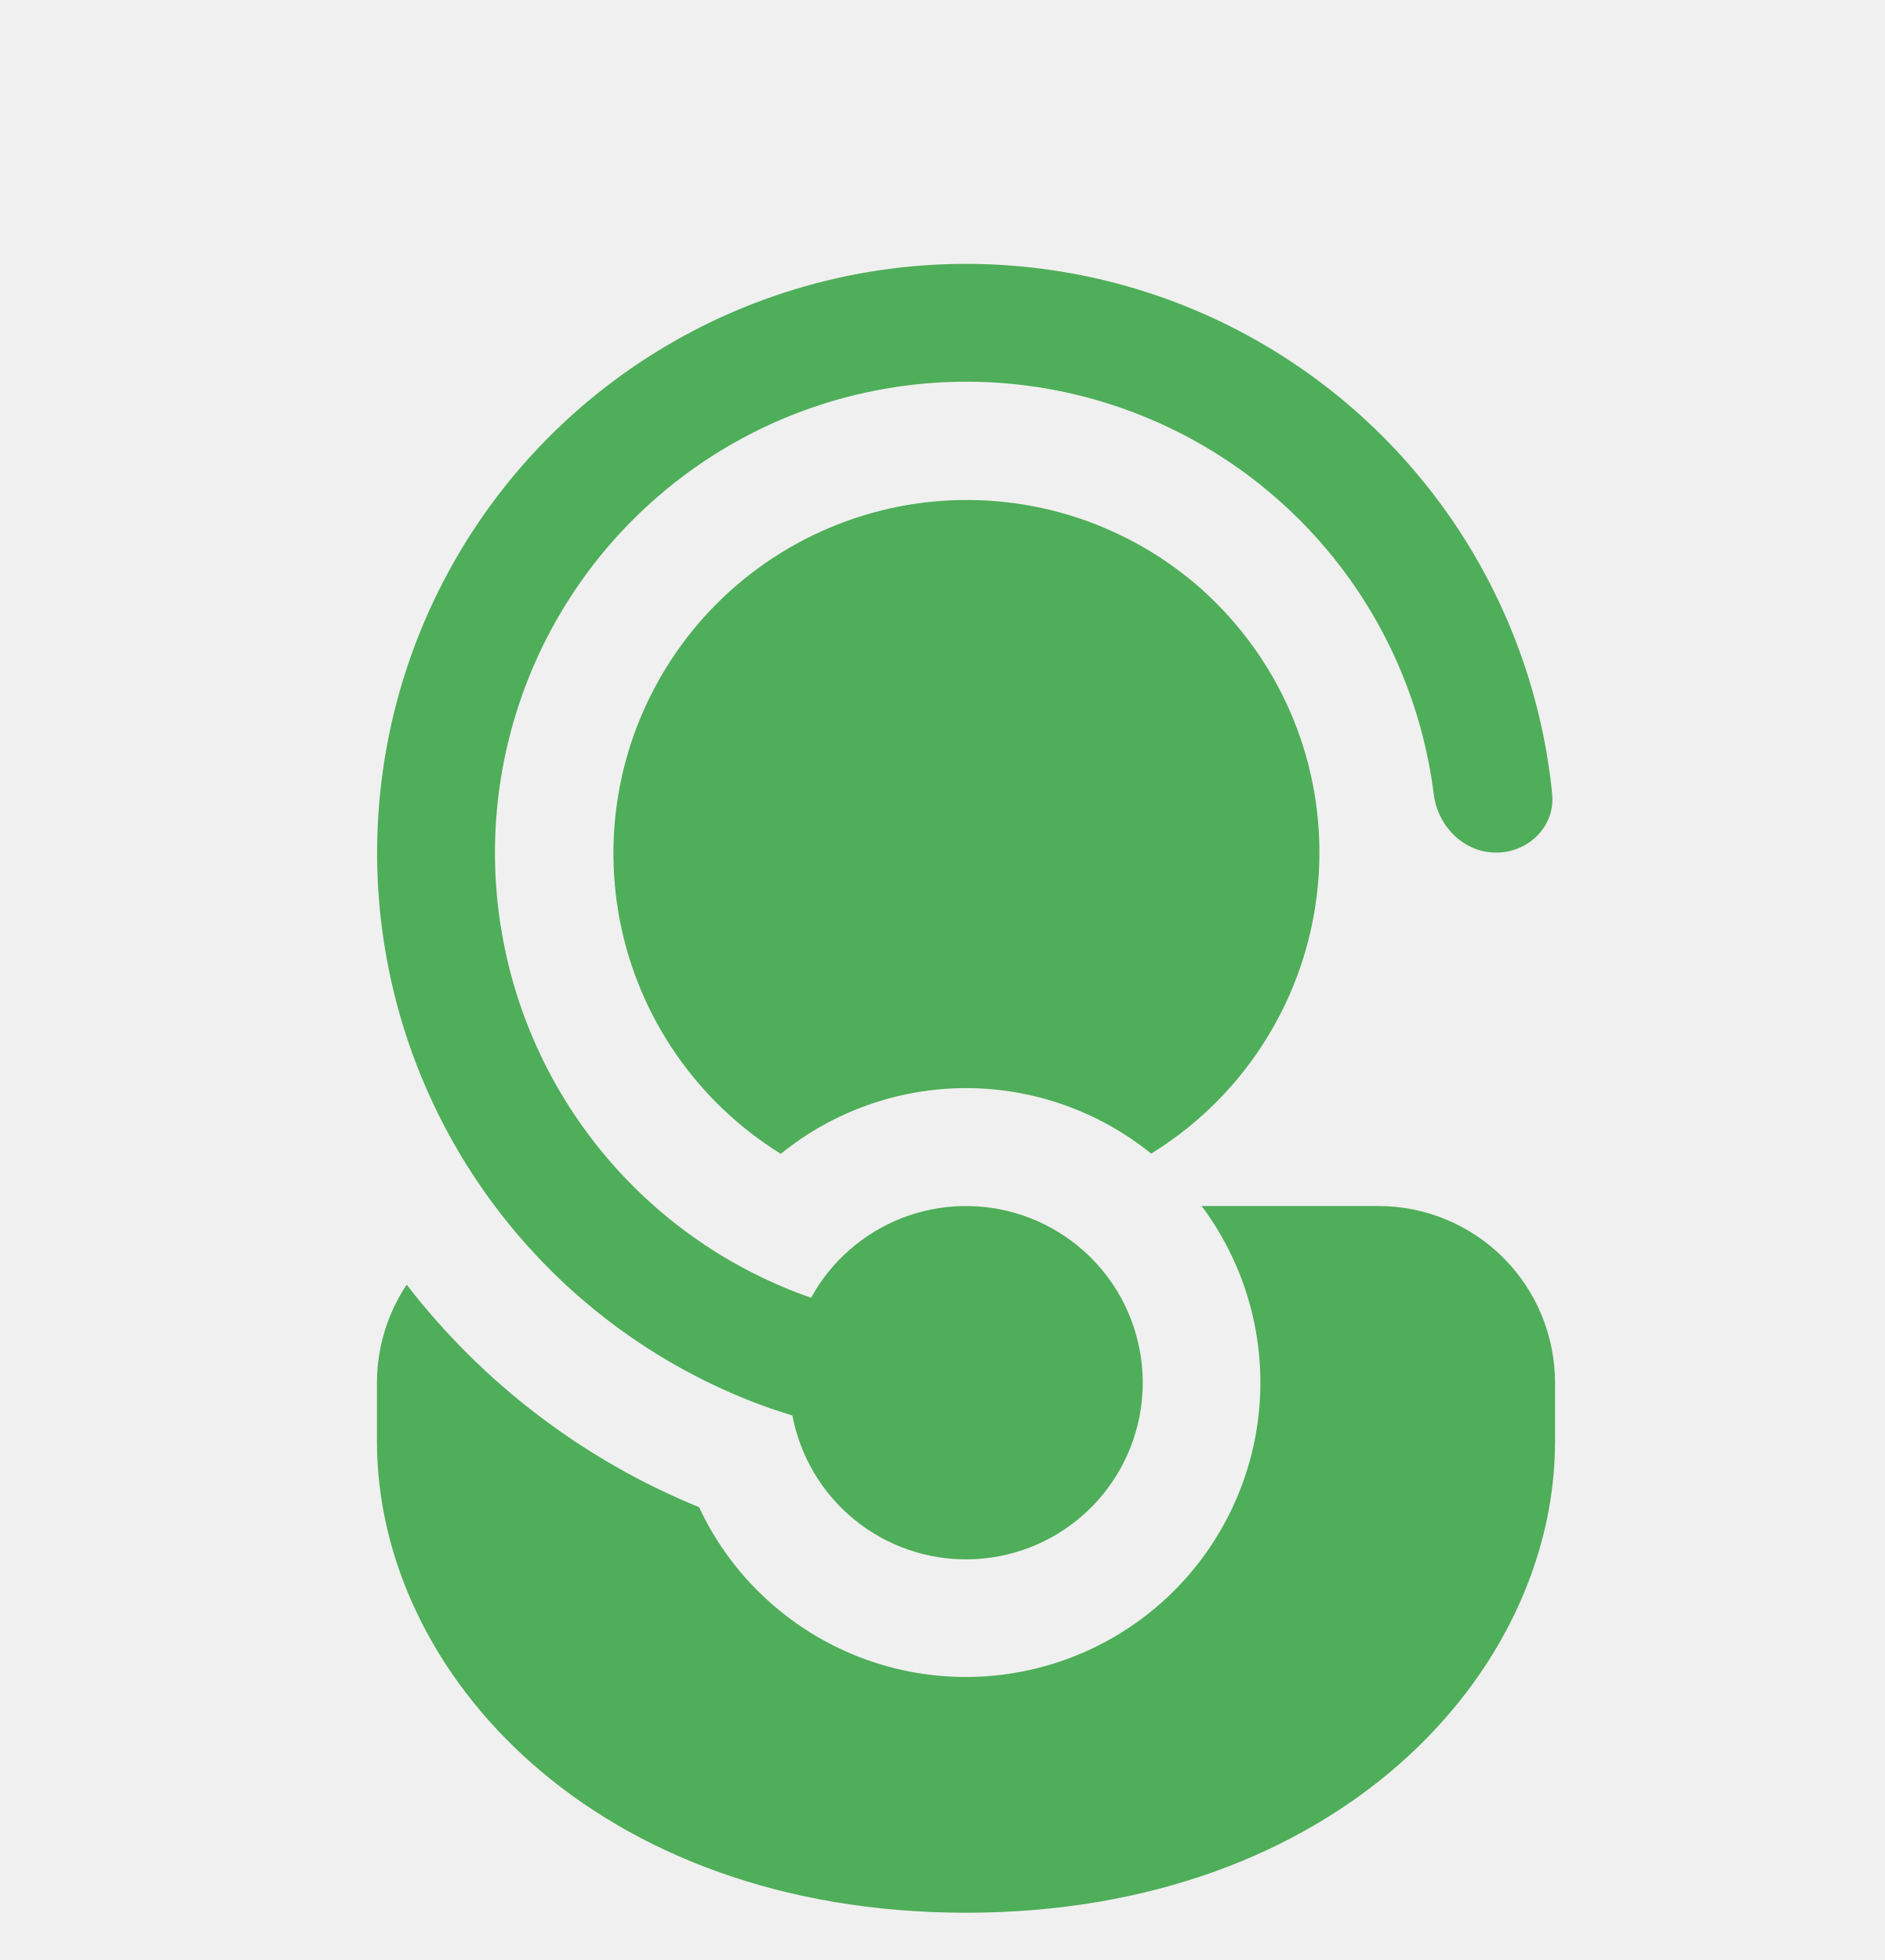
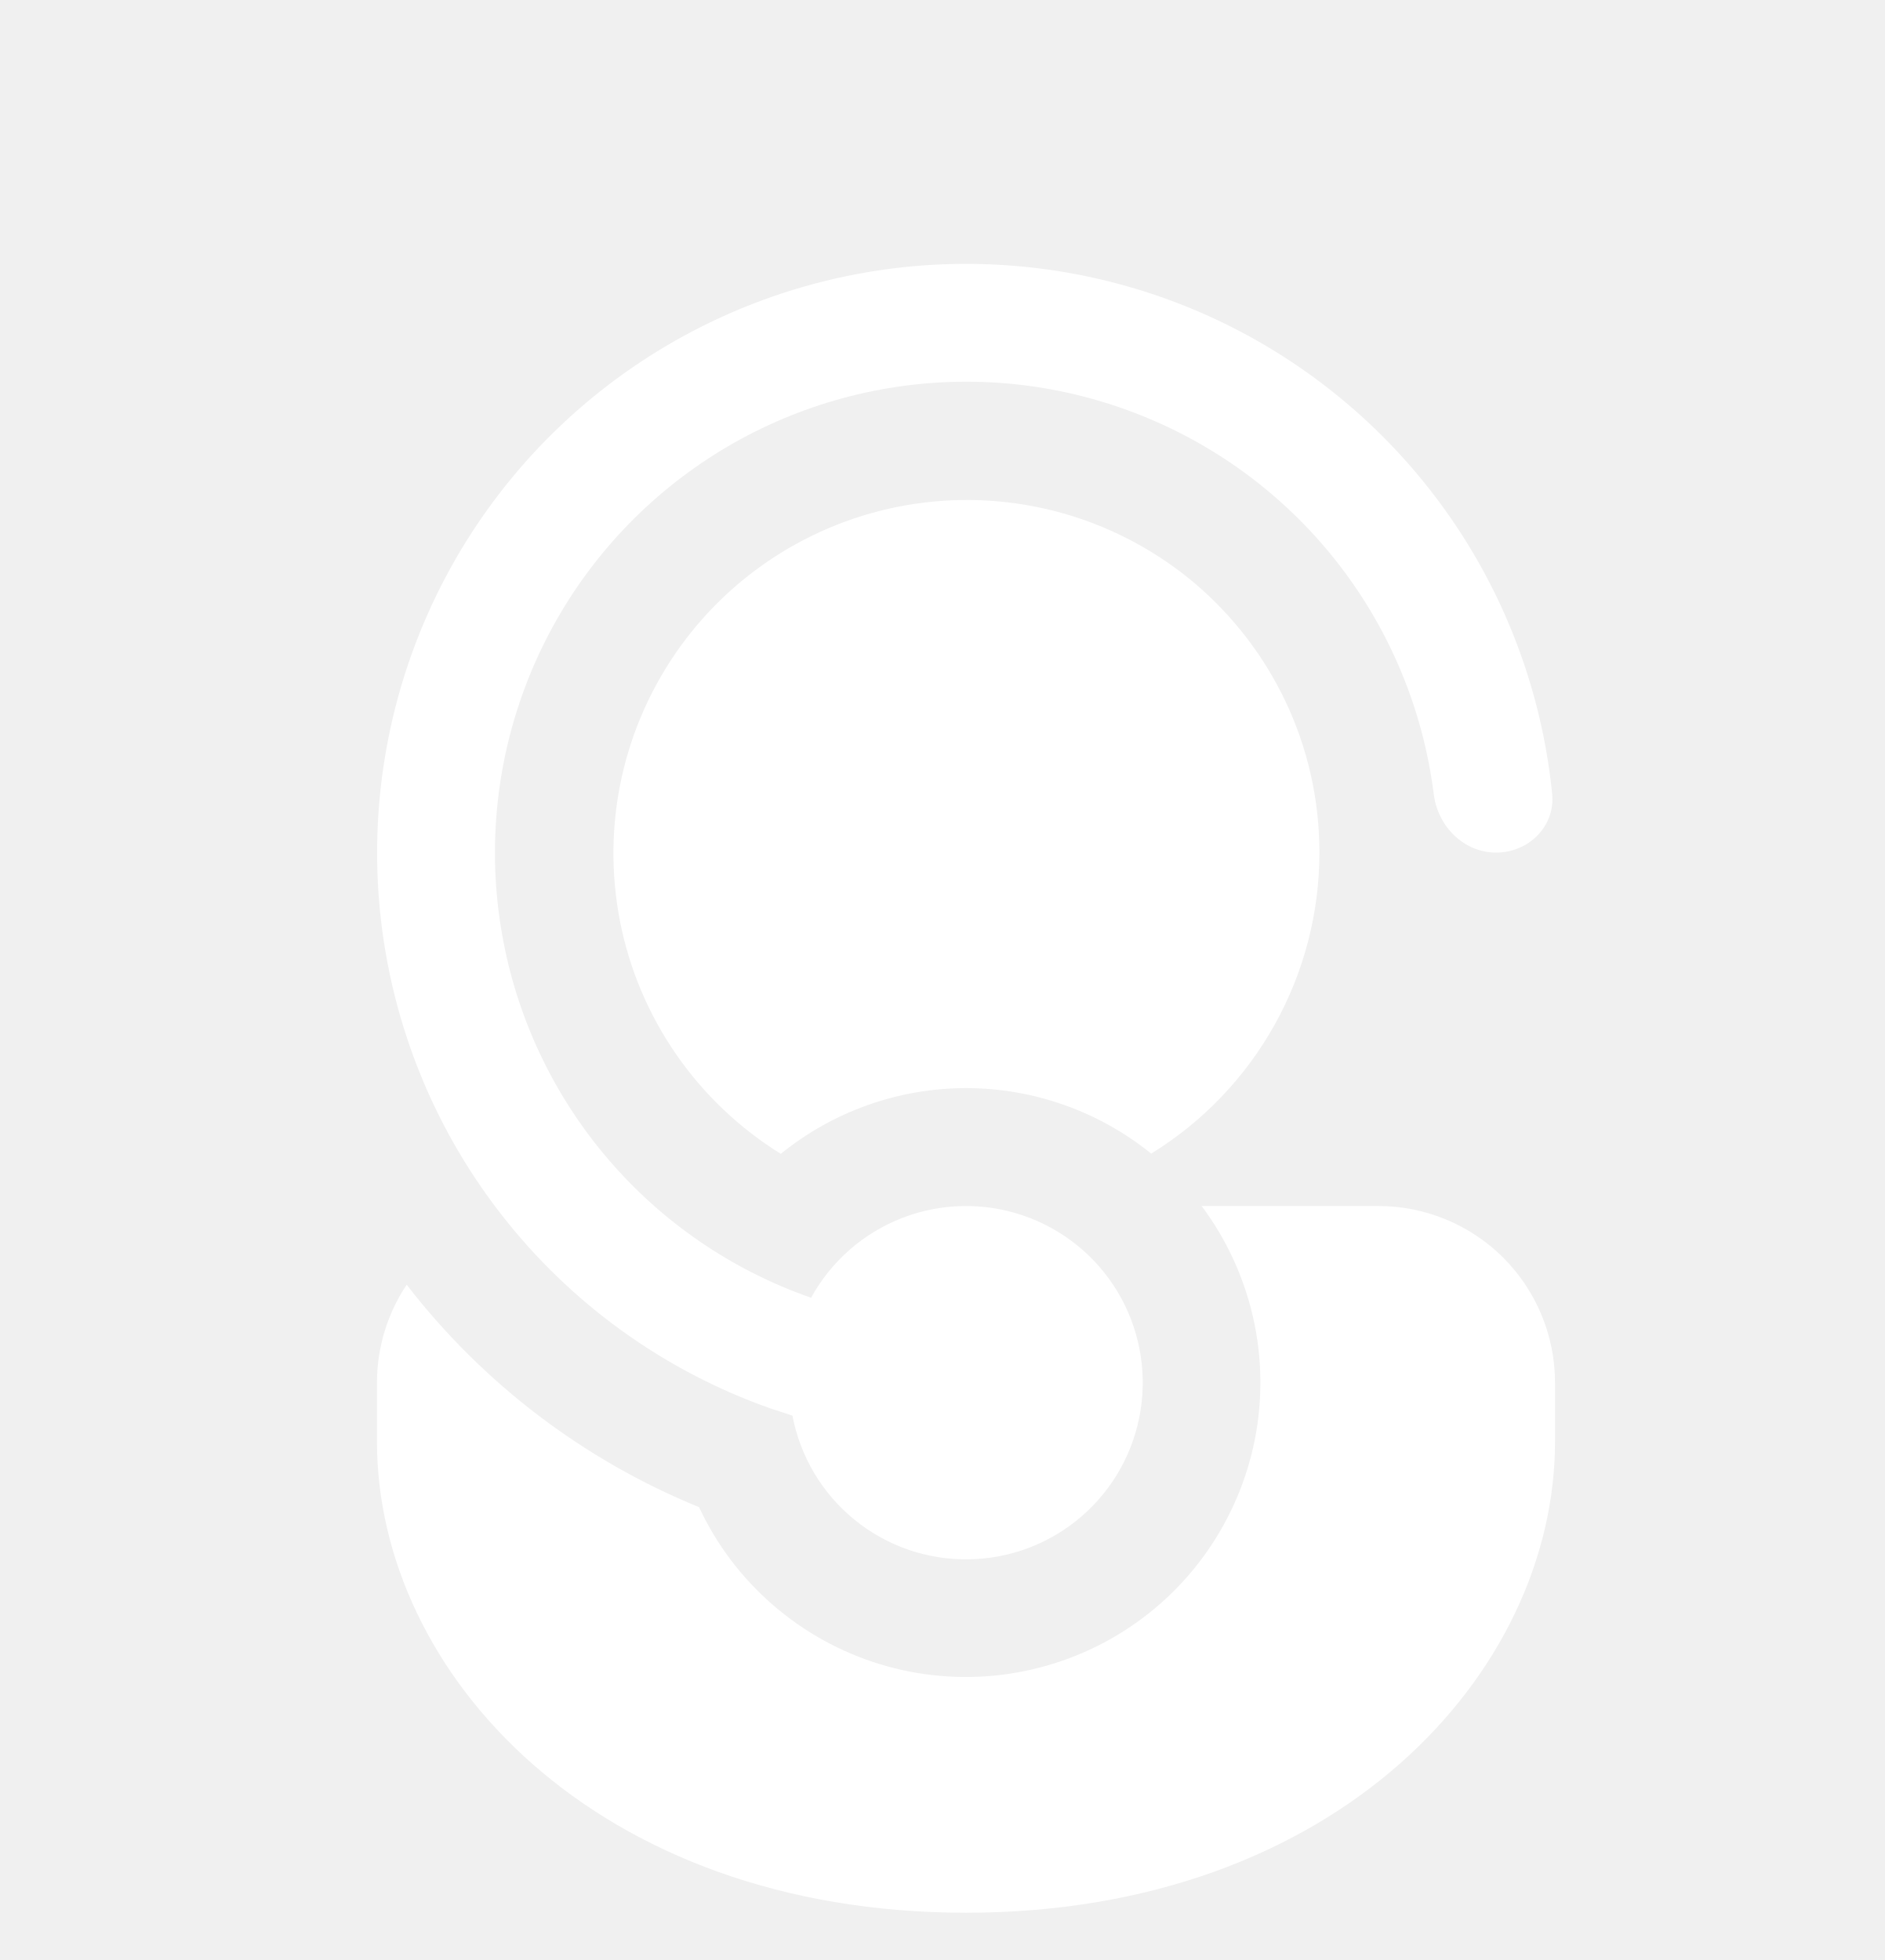
<svg xmlns="http://www.w3.org/2000/svg" width="25" height="26" viewBox="0 0 25 26" fill="none">
  <g clip-path="url(#clip0_397_430)">
-     <path d="M10.511 18.782L10.509 18.778L10.213 18.681C8.801 18.182 7.562 17.287 6.644 16.104C5.901 15.148 5.391 14.033 5.154 12.846C4.916 11.659 4.958 10.433 5.275 9.265C5.592 8.097 6.176 7.019 6.981 6.115C7.786 5.212 8.791 4.507 9.915 4.058C11.039 3.609 12.251 3.427 13.458 3.527C14.664 3.626 15.831 4.005 16.865 4.632C17.9 5.26 18.775 6.12 19.421 7.143C20.067 8.167 20.466 9.326 20.587 10.531C20.63 10.96 20.275 11.31 19.844 11.31C19.413 11.31 19.067 10.959 19.016 10.531C18.876 9.426 18.444 8.378 17.764 7.496C17.084 6.614 16.18 5.93 15.147 5.515C14.114 5.099 12.988 4.967 11.887 5.133C10.785 5.298 9.748 5.755 8.883 6.455C8.017 7.156 7.354 8.075 6.963 9.118C6.572 10.161 6.466 11.289 6.658 12.386C6.849 13.484 7.33 14.51 8.051 15.359C8.772 16.208 9.706 16.849 10.758 17.215C11.023 16.731 11.451 16.357 11.965 16.157C12.479 15.957 13.048 15.946 13.57 16.124C14.092 16.302 14.535 16.659 14.82 17.131C15.105 17.604 15.214 18.162 15.128 18.707C15.042 19.252 14.767 19.749 14.35 20.111C13.934 20.473 13.403 20.676 12.851 20.685C12.3 20.694 11.762 20.509 11.334 20.16C10.906 19.812 10.615 19.324 10.511 18.782ZM9.272 19.993C7.742 19.369 6.404 18.35 5.394 17.042C5.137 17.427 5 17.879 5 18.342V19.123C5 22.203 7.906 25.373 12.812 25.373C17.719 25.373 20.625 22.203 20.625 19.123V18.342C20.625 17.72 20.378 17.124 19.939 16.684C19.499 16.245 18.903 15.998 18.281 15.998H15.938C16.265 16.436 16.497 16.937 16.619 17.47C16.741 18.003 16.749 18.556 16.644 19.093C16.538 19.629 16.321 20.137 16.007 20.585C15.693 21.032 15.288 21.409 14.819 21.69C14.35 21.971 13.827 22.15 13.284 22.217C12.742 22.283 12.191 22.235 11.668 22.075C11.145 21.915 10.662 21.647 10.249 21.288C9.836 20.93 9.503 20.489 9.272 19.993ZM17.5 11.31C17.5 9.882 16.861 8.603 15.853 7.743C15.361 7.326 14.788 7.016 14.171 6.83C13.553 6.645 12.904 6.589 12.263 6.666C11.623 6.743 11.006 6.952 10.45 7.278C9.894 7.605 9.411 8.042 9.032 8.564C8.653 9.086 8.385 9.68 8.246 10.31C8.107 10.939 8.1 11.591 8.224 12.224C8.348 12.857 8.602 13.457 8.969 13.987C9.336 14.518 9.808 14.966 10.356 15.306C11.051 14.742 11.918 14.435 12.812 14.434C13.707 14.434 14.573 14.741 15.269 15.303C15.951 14.883 16.514 14.296 16.904 13.597C17.295 12.898 17.5 12.111 17.5 11.31Z" fill="#4FAE59" />
+     <path d="M10.511 18.782L10.509 18.778L10.213 18.681C8.801 18.182 7.562 17.287 6.644 16.104C5.901 15.148 5.391 14.033 5.154 12.846C4.916 11.659 4.958 10.433 5.275 9.265C5.592 8.097 6.176 7.019 6.981 6.115C7.786 5.212 8.791 4.507 9.915 4.058C11.039 3.609 12.251 3.427 13.458 3.527C14.664 3.626 15.831 4.005 16.865 4.632C17.9 5.26 18.775 6.12 19.421 7.143C20.067 8.167 20.466 9.326 20.587 10.531C20.63 10.96 20.275 11.31 19.844 11.31C19.413 11.31 19.067 10.959 19.016 10.531C18.876 9.426 18.444 8.378 17.764 7.496C17.084 6.614 16.18 5.93 15.147 5.515C14.114 5.099 12.988 4.967 11.887 5.133C10.785 5.298 9.748 5.755 8.883 6.455C8.017 7.156 7.354 8.075 6.963 9.118C6.572 10.161 6.466 11.289 6.658 12.386C6.849 13.484 7.33 14.51 8.051 15.359C8.772 16.208 9.706 16.849 10.758 17.215C11.023 16.731 11.451 16.357 11.965 16.157C12.479 15.957 13.048 15.946 13.57 16.124C14.092 16.302 14.535 16.659 14.82 17.131C15.105 17.604 15.214 18.162 15.128 18.707C15.042 19.252 14.767 19.749 14.35 20.111C13.934 20.473 13.403 20.676 12.851 20.685C12.3 20.694 11.762 20.509 11.334 20.16C10.906 19.812 10.615 19.324 10.511 18.782ZM9.272 19.993C7.742 19.369 6.404 18.35 5.394 17.042C5.137 17.427 5 17.879 5 18.342V19.123C5 22.203 7.906 25.373 12.812 25.373C17.719 25.373 20.625 22.203 20.625 19.123V18.342C20.625 17.72 20.378 17.124 19.939 16.684C19.499 16.245 18.903 15.998 18.281 15.998H15.938C16.265 16.436 16.497 16.937 16.619 17.47C16.741 18.003 16.749 18.556 16.644 19.093C16.538 19.629 16.321 20.137 16.007 20.585C15.693 21.032 15.288 21.409 14.819 21.69C14.35 21.971 13.827 22.15 13.284 22.217C12.742 22.283 12.191 22.235 11.668 22.075C11.145 21.915 10.662 21.647 10.249 21.288C9.836 20.93 9.503 20.489 9.272 19.993ZM17.5 11.31C17.5 9.882 16.861 8.603 15.853 7.743C15.361 7.326 14.788 7.016 14.171 6.83C13.553 6.645 12.904 6.589 12.263 6.666C11.623 6.743 11.006 6.952 10.45 7.278C9.894 7.605 9.411 8.042 9.032 8.564C8.653 9.086 8.385 9.68 8.246 10.31C8.107 10.939 8.1 11.591 8.224 12.224C8.348 12.857 8.602 13.457 8.969 13.987C9.336 14.518 9.808 14.966 10.356 15.306C11.051 14.742 11.918 14.435 12.812 14.434C13.707 14.434 14.573 14.741 15.269 15.303C15.951 14.883 16.514 14.296 16.904 13.597C17.295 12.898 17.5 12.111 17.5 11.31Z" fill="#FFFFFF" />
  </g>
  <defs>
    <clipPath id="clip0_397_430">
      <rect width="25" height="25" fill="white" transform="translate(0 0.5)" />
    </clipPath>
  </defs>
</svg>
